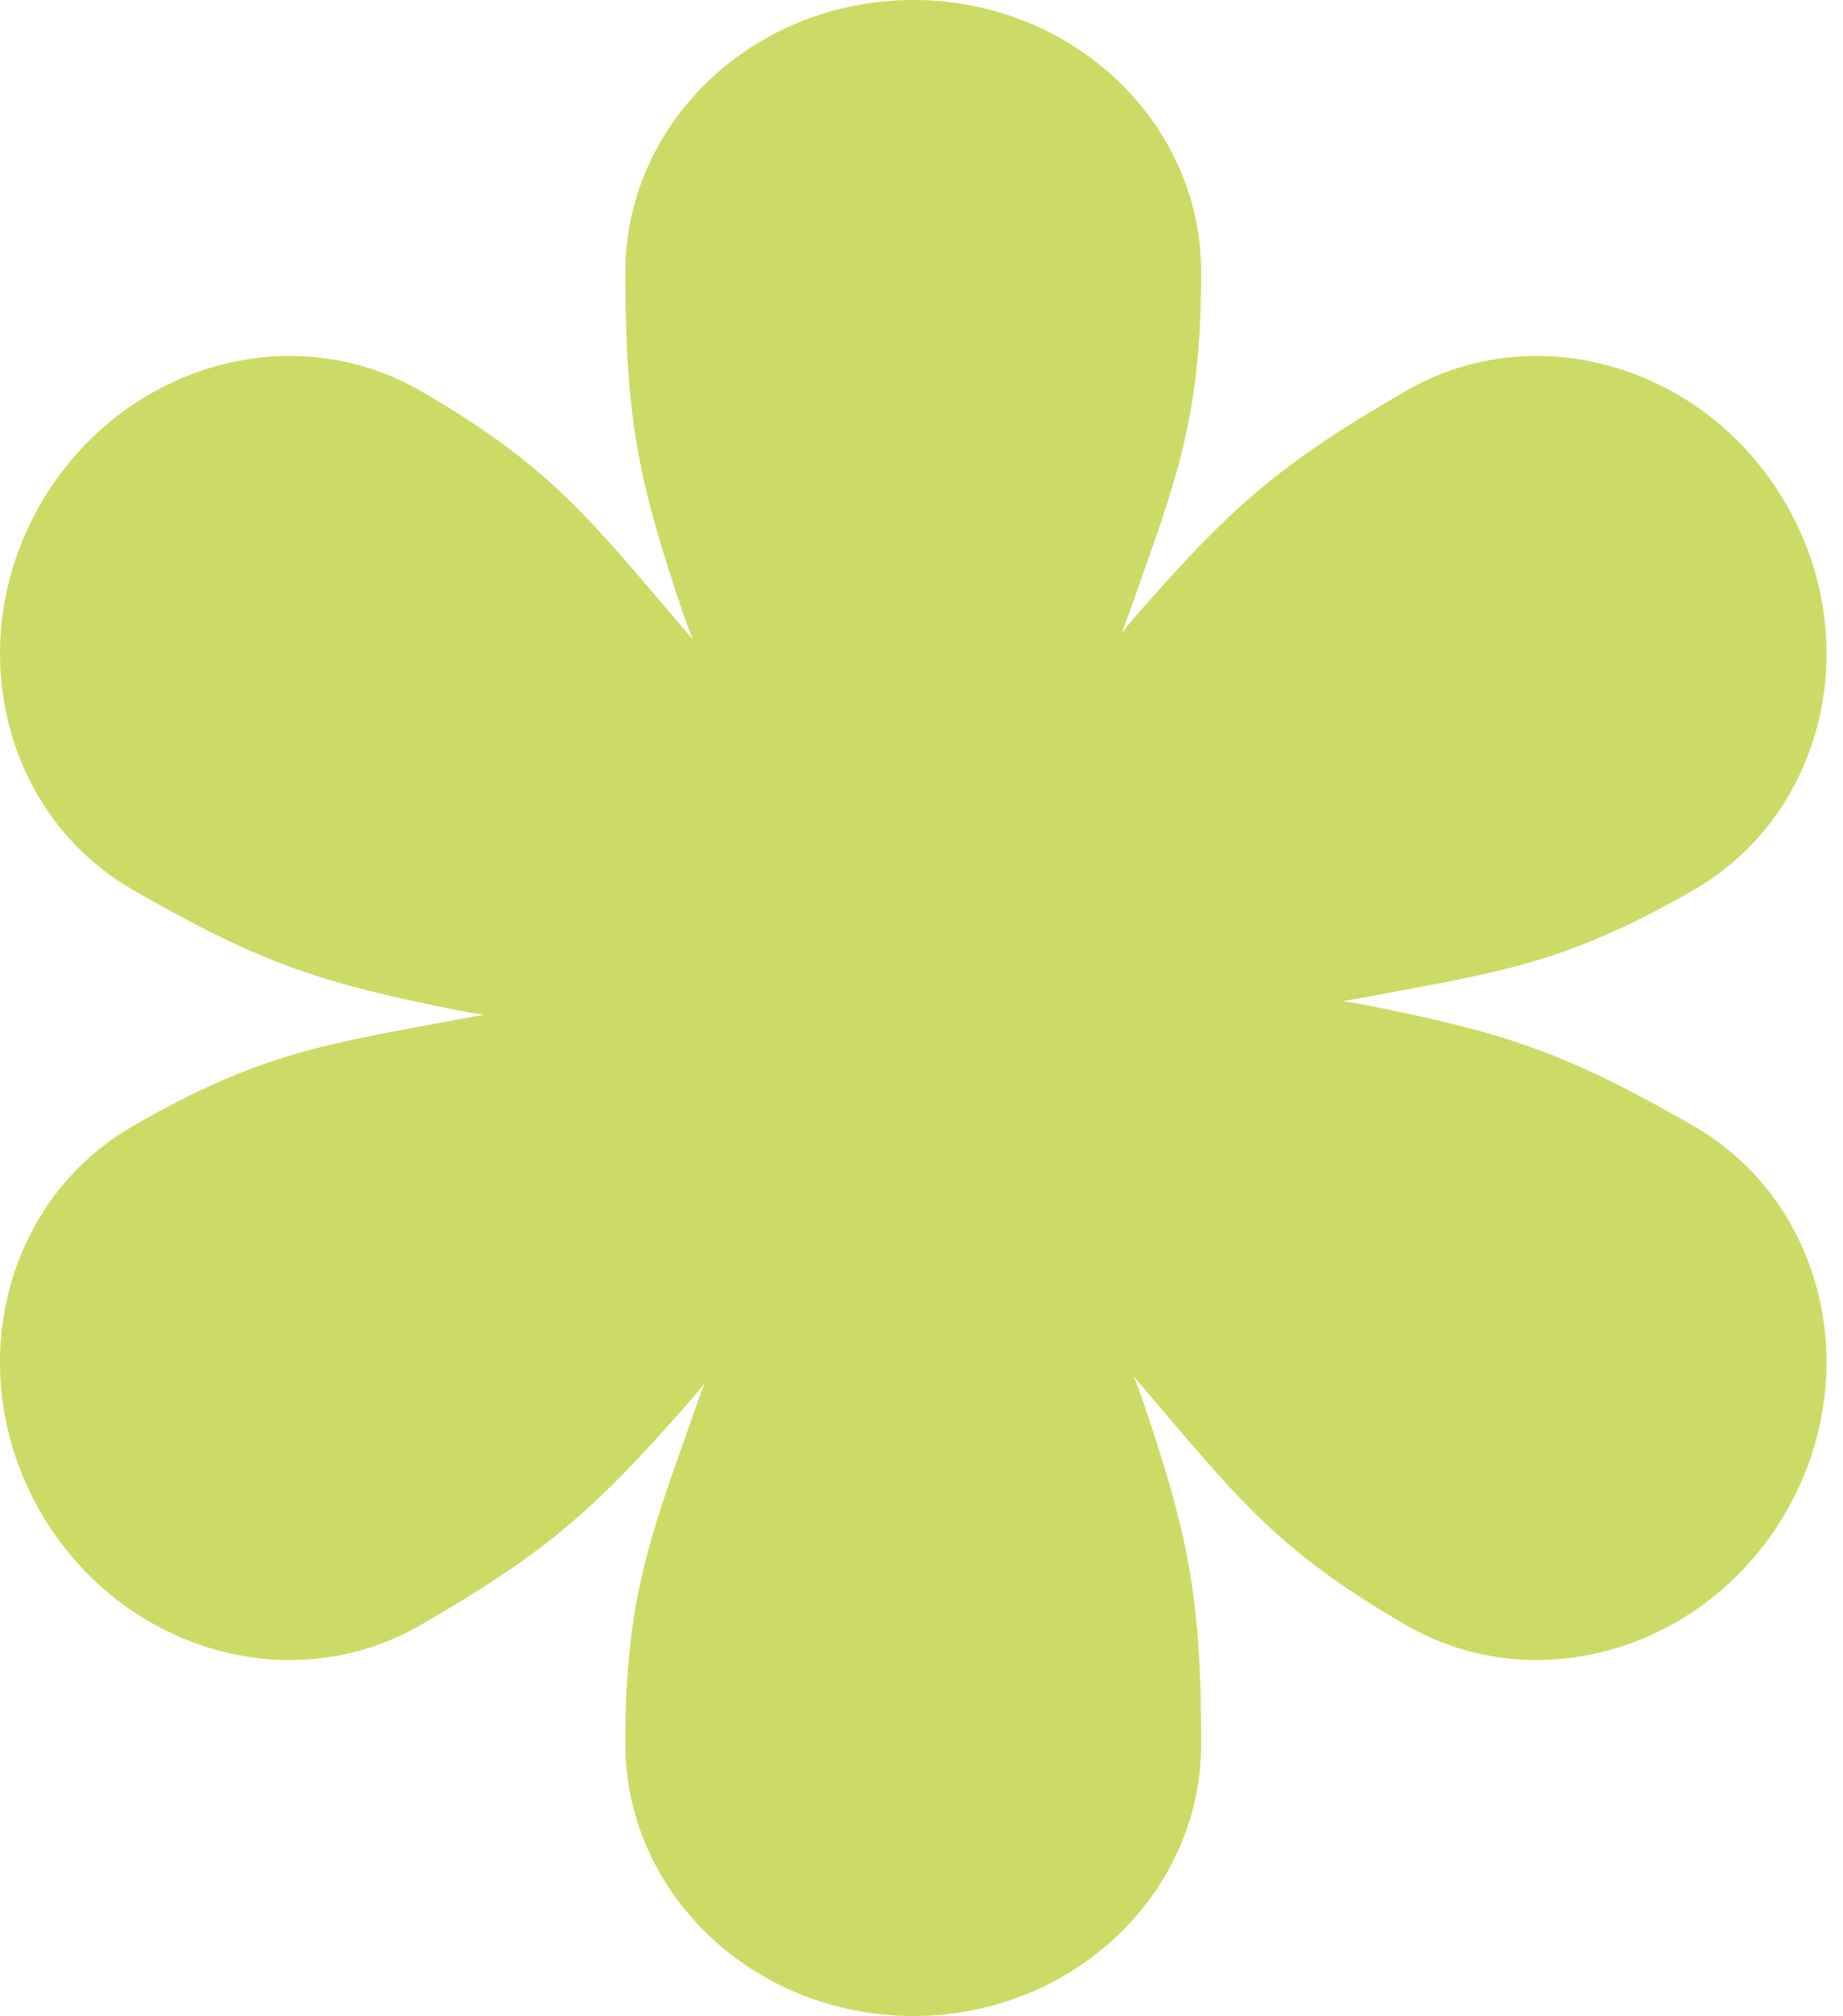
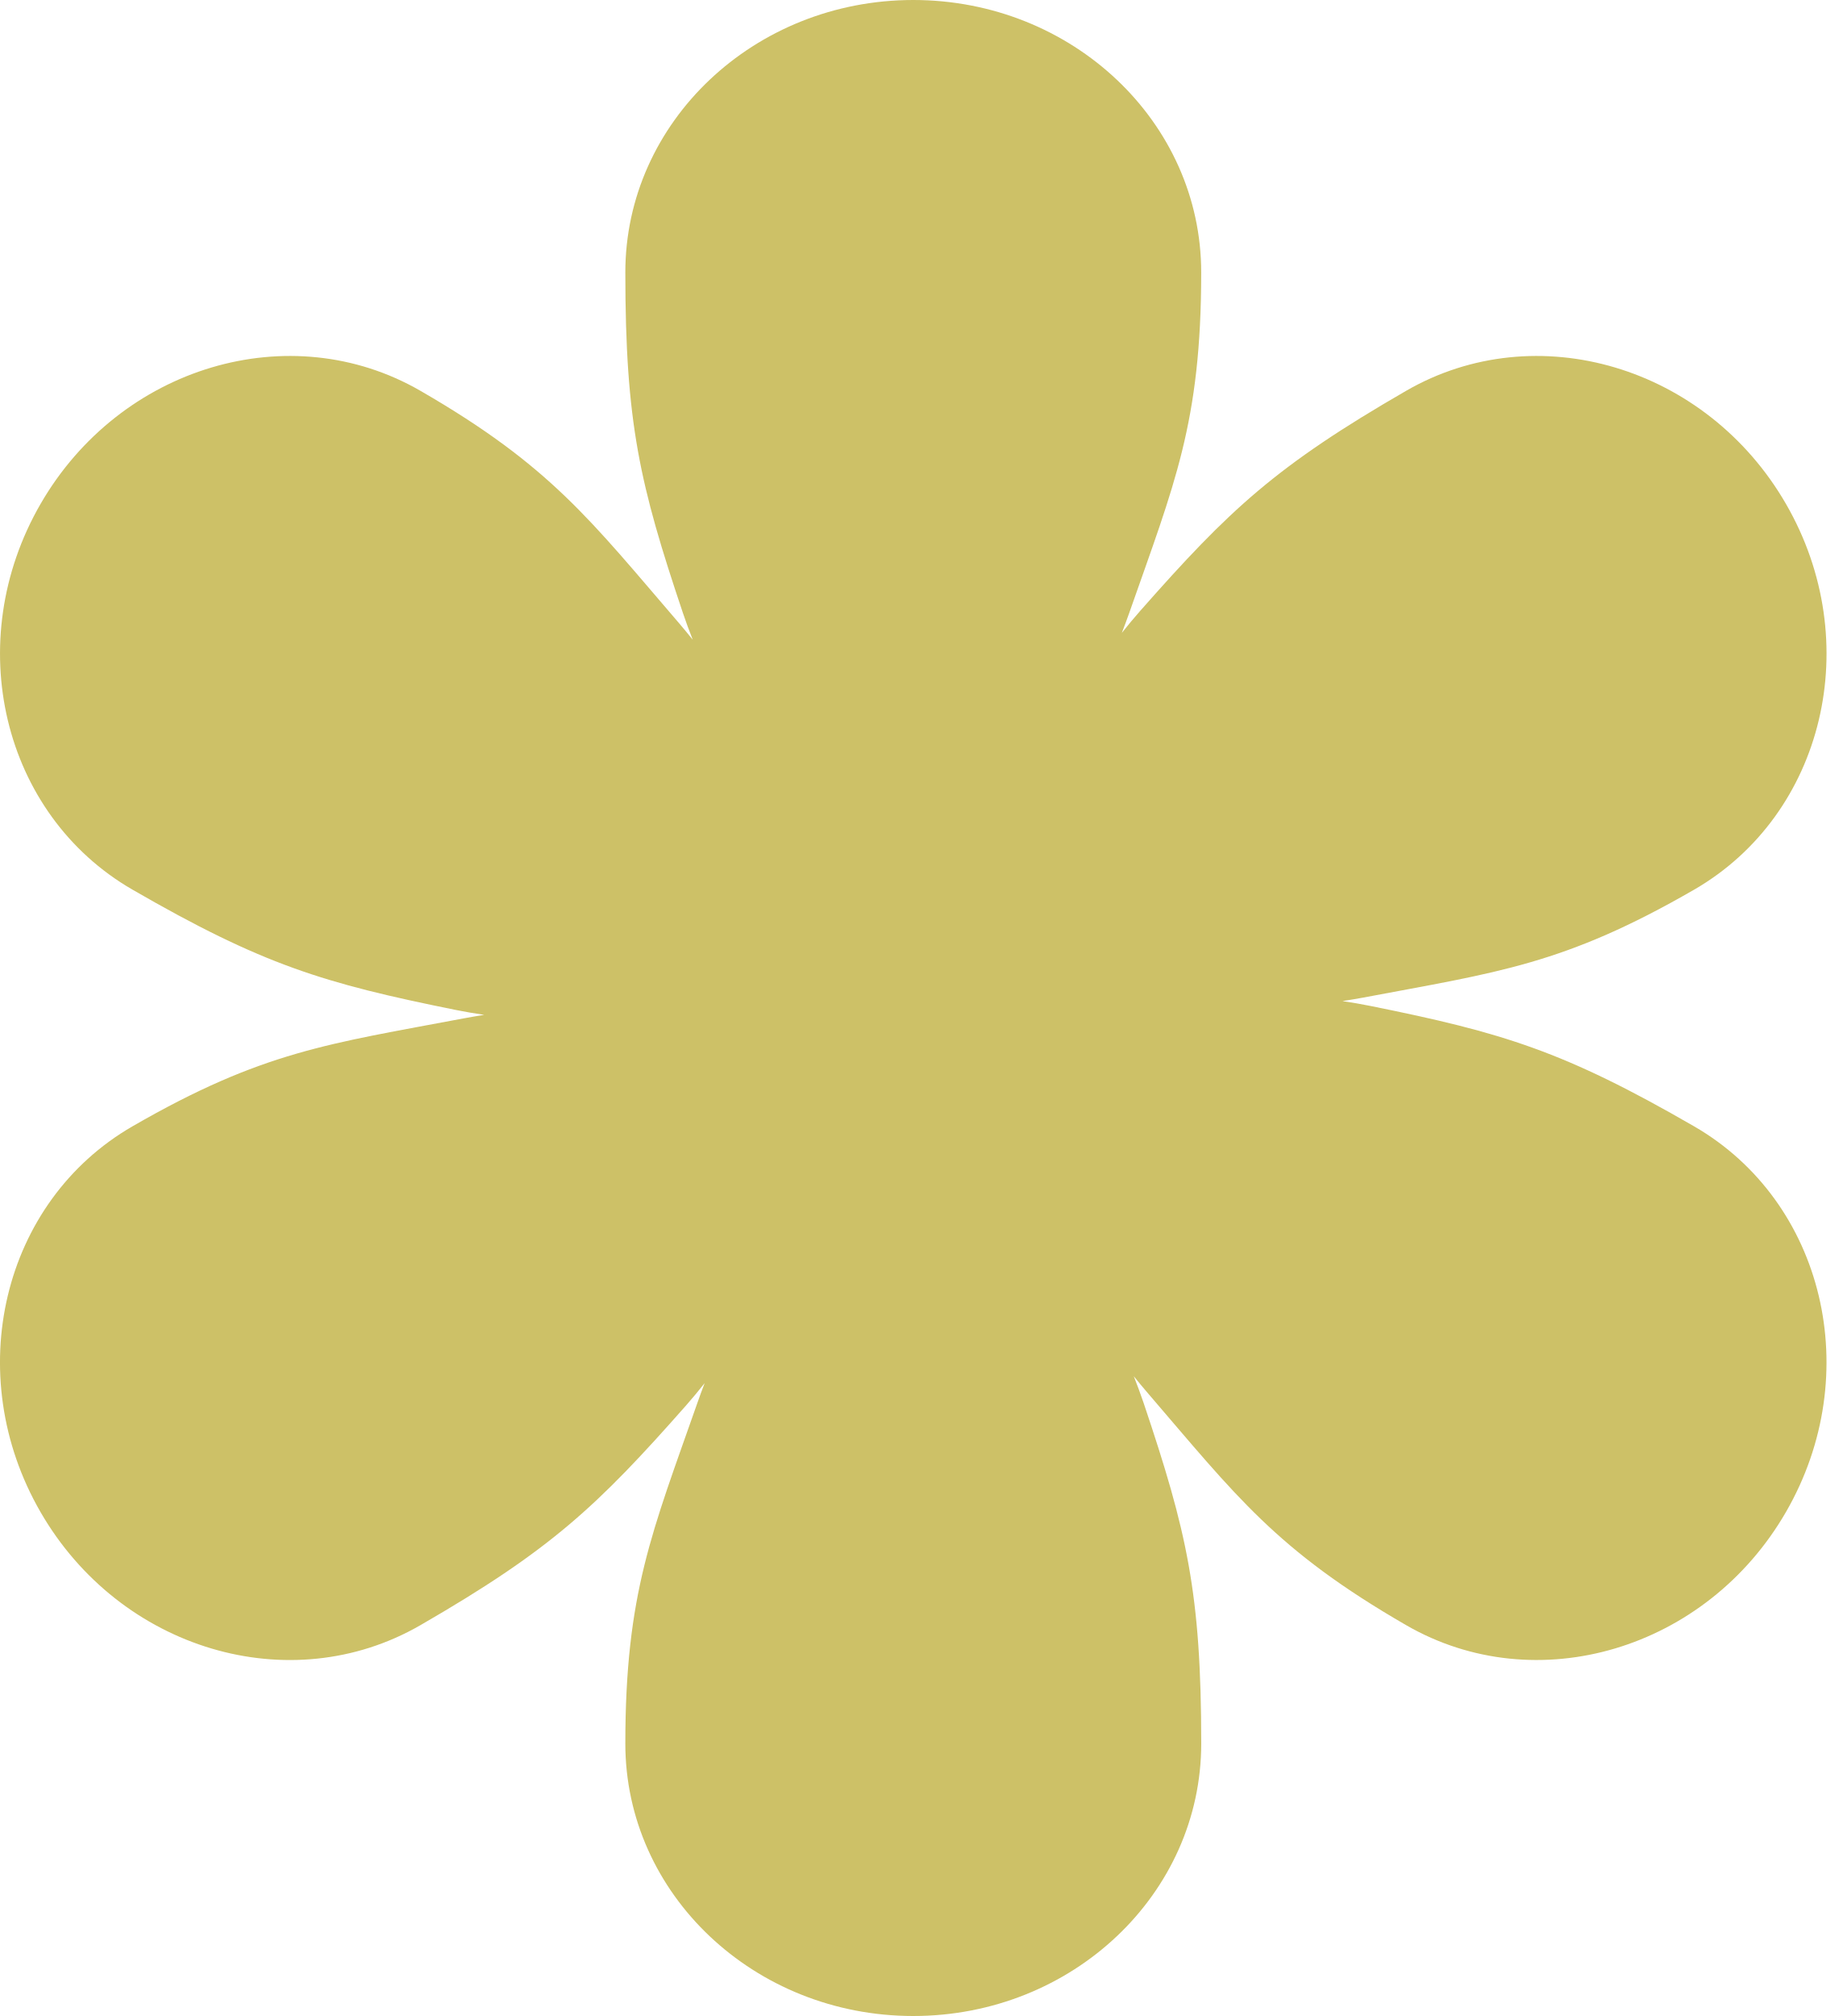
<svg xmlns="http://www.w3.org/2000/svg" width="64" height="70" viewBox="0 0 64 70" fill="none">
-   <path d="M31.718 0C37.24 -4.65774e-05 41.718 4.235 41.718 9.459C41.718 14.683 40.784 16.814 39.218 21.284C39.138 21.512 39.051 21.742 38.961 21.976C39.172 21.711 39.383 21.456 39.597 21.214C42.706 17.687 44.312 16.181 48.837 13.569C53.361 10.957 59.268 12.717 62.029 17.5C64.791 22.283 63.362 28.278 58.838 30.891C54.314 33.503 52.002 33.759 47.348 34.638C47.112 34.682 46.871 34.721 46.625 34.76C46.958 34.81 47.283 34.865 47.597 34.929C52.205 35.858 54.313 36.497 58.837 39.109C63.361 41.722 64.79 47.716 62.028 52.499C59.267 57.282 53.361 59.042 48.837 56.43C44.313 53.818 42.935 51.944 39.847 48.352C39.69 48.17 39.534 47.981 39.377 47.786C39.5 48.101 39.616 48.411 39.719 48.716C41.218 53.172 41.719 55.316 41.719 60.54C41.719 65.764 37.241 70 31.718 70C26.195 70 21.718 65.765 21.718 60.541C21.718 55.317 22.652 53.186 24.219 48.716C24.298 48.489 24.383 48.259 24.473 48.025C24.262 48.29 24.052 48.546 23.839 48.787C20.73 52.313 19.123 53.819 14.599 56.431C10.074 59.043 4.168 57.283 1.406 52.5C-1.355 47.717 0.074 41.722 4.599 39.11C9.123 36.498 11.435 36.242 16.089 35.363C16.325 35.319 16.568 35.277 16.815 35.238C16.481 35.188 16.155 35.134 15.84 35.07C11.231 34.141 9.124 33.502 4.6 30.89C0.075 28.277 -1.354 22.283 1.407 17.5C4.169 12.717 10.075 10.957 14.6 13.569C19.124 16.181 20.502 18.055 23.59 21.646C23.746 21.828 23.902 22.018 24.059 22.212C23.935 21.898 23.82 21.588 23.718 21.284C22.219 16.828 21.718 14.684 21.718 9.46C21.718 4.236 26.195 0 31.718 0Z" fill="#CCDB65" />
+   <path d="M31.718 0C37.24 -4.65774e-05 41.718 4.235 41.718 9.459C41.718 14.683 40.784 16.814 39.218 21.284C39.138 21.512 39.051 21.742 38.961 21.976C39.172 21.711 39.383 21.456 39.597 21.214C42.706 17.687 44.312 16.181 48.837 13.569C53.361 10.957 59.268 12.717 62.029 17.5C64.791 22.283 63.362 28.278 58.838 30.891C54.314 33.503 52.002 33.759 47.348 34.638C47.112 34.682 46.871 34.721 46.625 34.76C46.958 34.81 47.283 34.865 47.597 34.929C52.205 35.858 54.313 36.497 58.837 39.109C63.361 41.722 64.79 47.716 62.028 52.499C59.267 57.282 53.361 59.042 48.837 56.43C44.313 53.818 42.935 51.944 39.847 48.352C39.69 48.17 39.534 47.981 39.377 47.786C39.5 48.101 39.616 48.411 39.719 48.716C41.218 53.172 41.719 55.316 41.719 60.54C41.719 65.764 37.241 70 31.718 70C26.195 70 21.718 65.765 21.718 60.541C21.718 55.317 22.652 53.186 24.219 48.716C24.298 48.489 24.383 48.259 24.473 48.025C24.262 48.29 24.052 48.546 23.839 48.787C20.73 52.313 19.123 53.819 14.599 56.431C10.074 59.043 4.168 57.283 1.406 52.5C-1.355 47.717 0.074 41.722 4.599 39.11C9.123 36.498 11.435 36.242 16.089 35.363C16.325 35.319 16.568 35.277 16.815 35.238C16.481 35.188 16.155 35.134 15.84 35.07C11.231 34.141 9.124 33.502 4.6 30.89C0.075 28.277 -1.354 22.283 1.407 17.5C4.169 12.717 10.075 10.957 14.6 13.569C19.124 16.181 20.502 18.055 23.59 21.646C23.746 21.828 23.902 22.018 24.059 22.212C23.935 21.898 23.82 21.588 23.718 21.284C22.219 16.828 21.718 14.684 21.718 9.46C21.718 4.236 26.195 0 31.718 0Z" fill="#CDC167" />
</svg>
